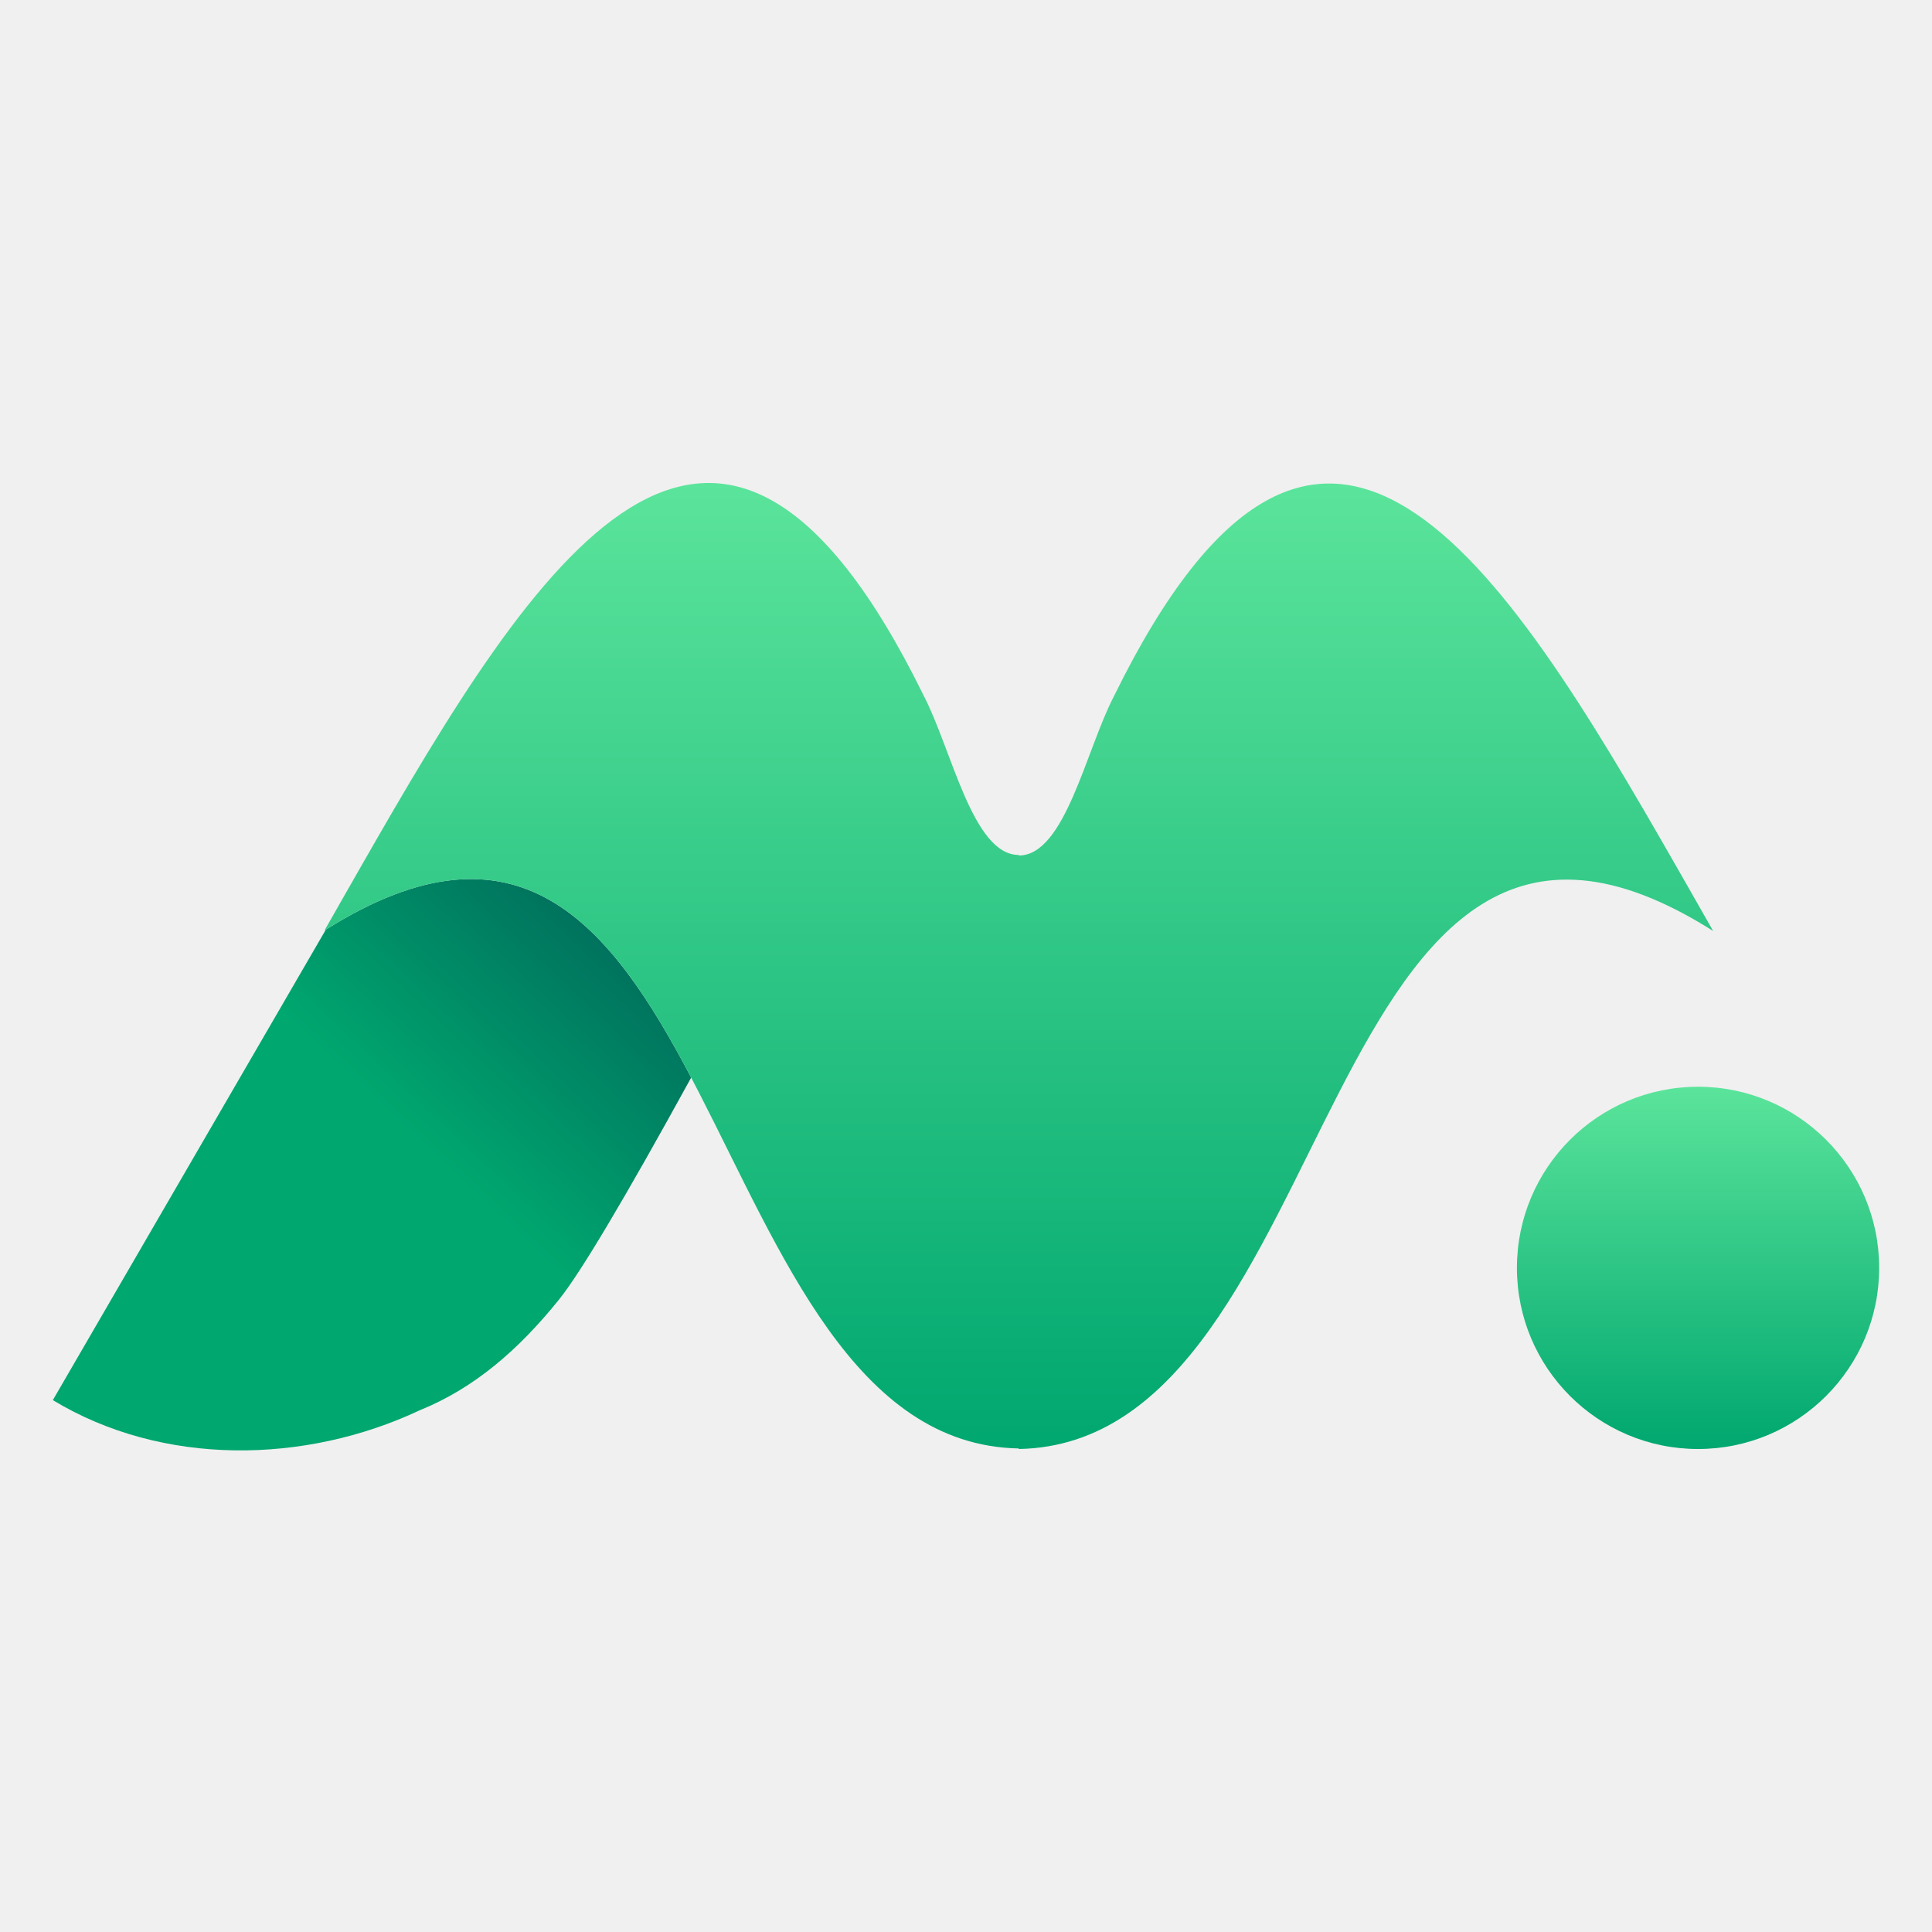
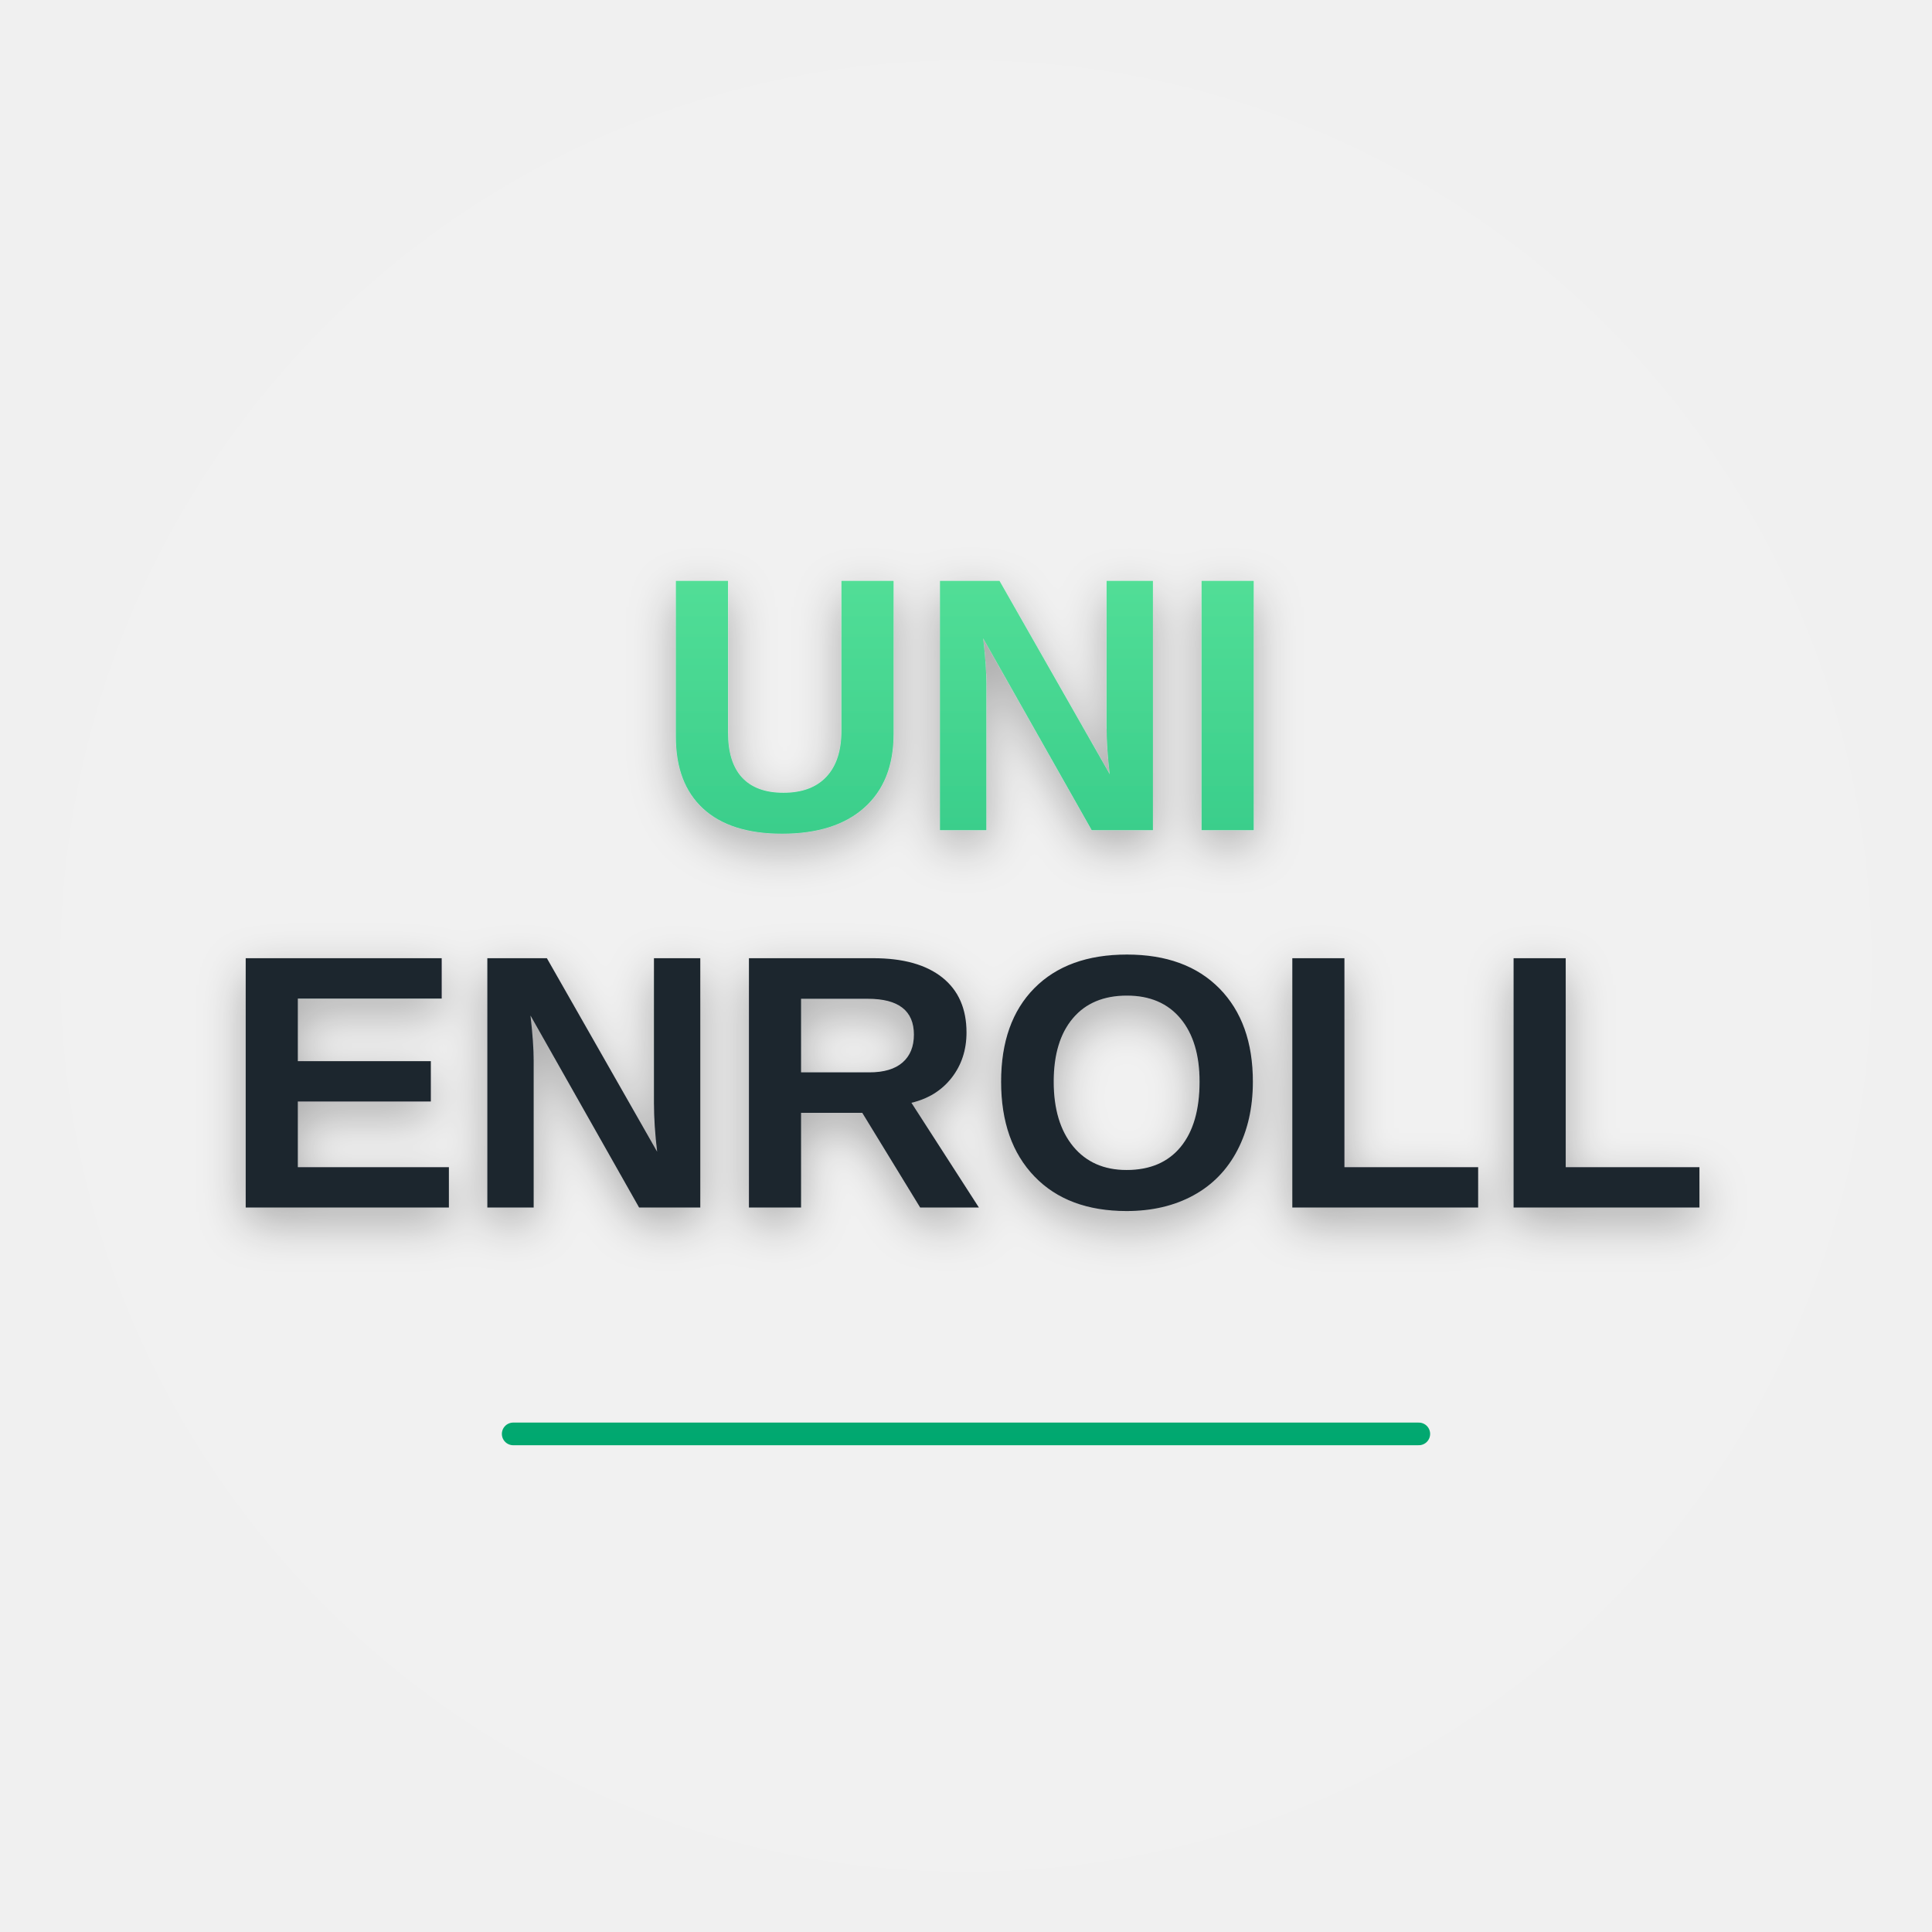
<svg xmlns="http://www.w3.org/2000/svg" width="256" height="256" viewBox="0 0 256 256" fill="none">
-   <path d="M43.176 123.179C68.756 107.091 80.918 122.509 91.584 142.787C82.758 158.858 76.918 168.665 74.066 172.209C68.686 178.894 62.818 183.956 55.601 186.876C40.428 194.007 21.566 194.34 7 185.524L43.176 123.179Z" fill="url(#paint0_linear_4107_1209904)" />
-   <path fill-rule="evenodd" clip-rule="evenodd" d="M222.155 114.863C199.02 74.385 175.105 36.249 147.634 92.191C143.875 99.383 141.136 113.359 135 113.359V113.288C128.864 113.288 126.125 99.312 122.367 92.12C94.895 36.178 70.98 74.314 47.845 114.792C46.104 117.845 44.431 120.758 43 123.29C96.019 89.727 91.555 191.123 135 191.929V192C178.446 191.194 173.981 89.798 227 123.36C225.57 120.829 223.897 117.916 222.155 114.863" fill="url(#paint1_linear_4107_1209904)" />
-   <path fill-rule="evenodd" clip-rule="evenodd" d="M225 192C238.254 192 249 181.254 249 168C249 154.746 238.254 144 225 144C211.746 144 201 154.746 201 168C201 181.254 211.746 192 225 192" fill="url(#paint2_linear_4107_1209904)" />
  <defs>
    <linearGradient id="paint0_linear_4107_1209904" x1="76" y1="83.895" x2="32.761" y2="129.812" gradientUnits="userSpaceOnUse">
      <stop stop-color="#004B50" />
      <stop offset="1" stop-color="#00A76F" />
    </linearGradient>
    <linearGradient id="paint1_linear_4107_1209904" x1="43" y1="64" x2="43" y2="192" gradientUnits="userSpaceOnUse">
      <stop stop-color="#5BE49B" />
      <stop offset="1" stop-color="#00A76F" />
    </linearGradient>
    <linearGradient id="paint2_linear_4107_1209904" x1="201" y1="144" x2="201" y2="192" gradientUnits="userSpaceOnUse">
      <stop stop-color="#5BE49B" />
      <stop offset="1" stop-color="#00A76F" />
    </linearGradient>
+     <filter id="shadow" x="-5" y="-5" width="266" height="266" filterUnits="userSpaceOnUse">
+       <feDropShadow dx="0" dy="2" stdDeviation="3" flood-opacity="0.3" />
+     </filter>
  </defs>
+   <circle cx="128" cy="128" r="120" fill="white" fill-opacity="0.1" />
+   <text x="128" y="110" font-family="Arial, sans-serif" font-weight="800" font-size="48" text-anchor="middle" fill="url(#paint1_linear_4107_1209904)" filter="url(#shadow)">UNI</text>
+   <text x="128" y="160" font-family="Arial, sans-serif" font-weight="800" font-size="48" text-anchor="middle" fill="#1C252E" filter="url(#shadow)">ENROLL</text>
+   <line x1="68" y1="190" x2="188" y2="190" stroke="url(#paint1_linear_4107_1209904)" stroke-width="3" stroke-linecap="round" />
</svg>
